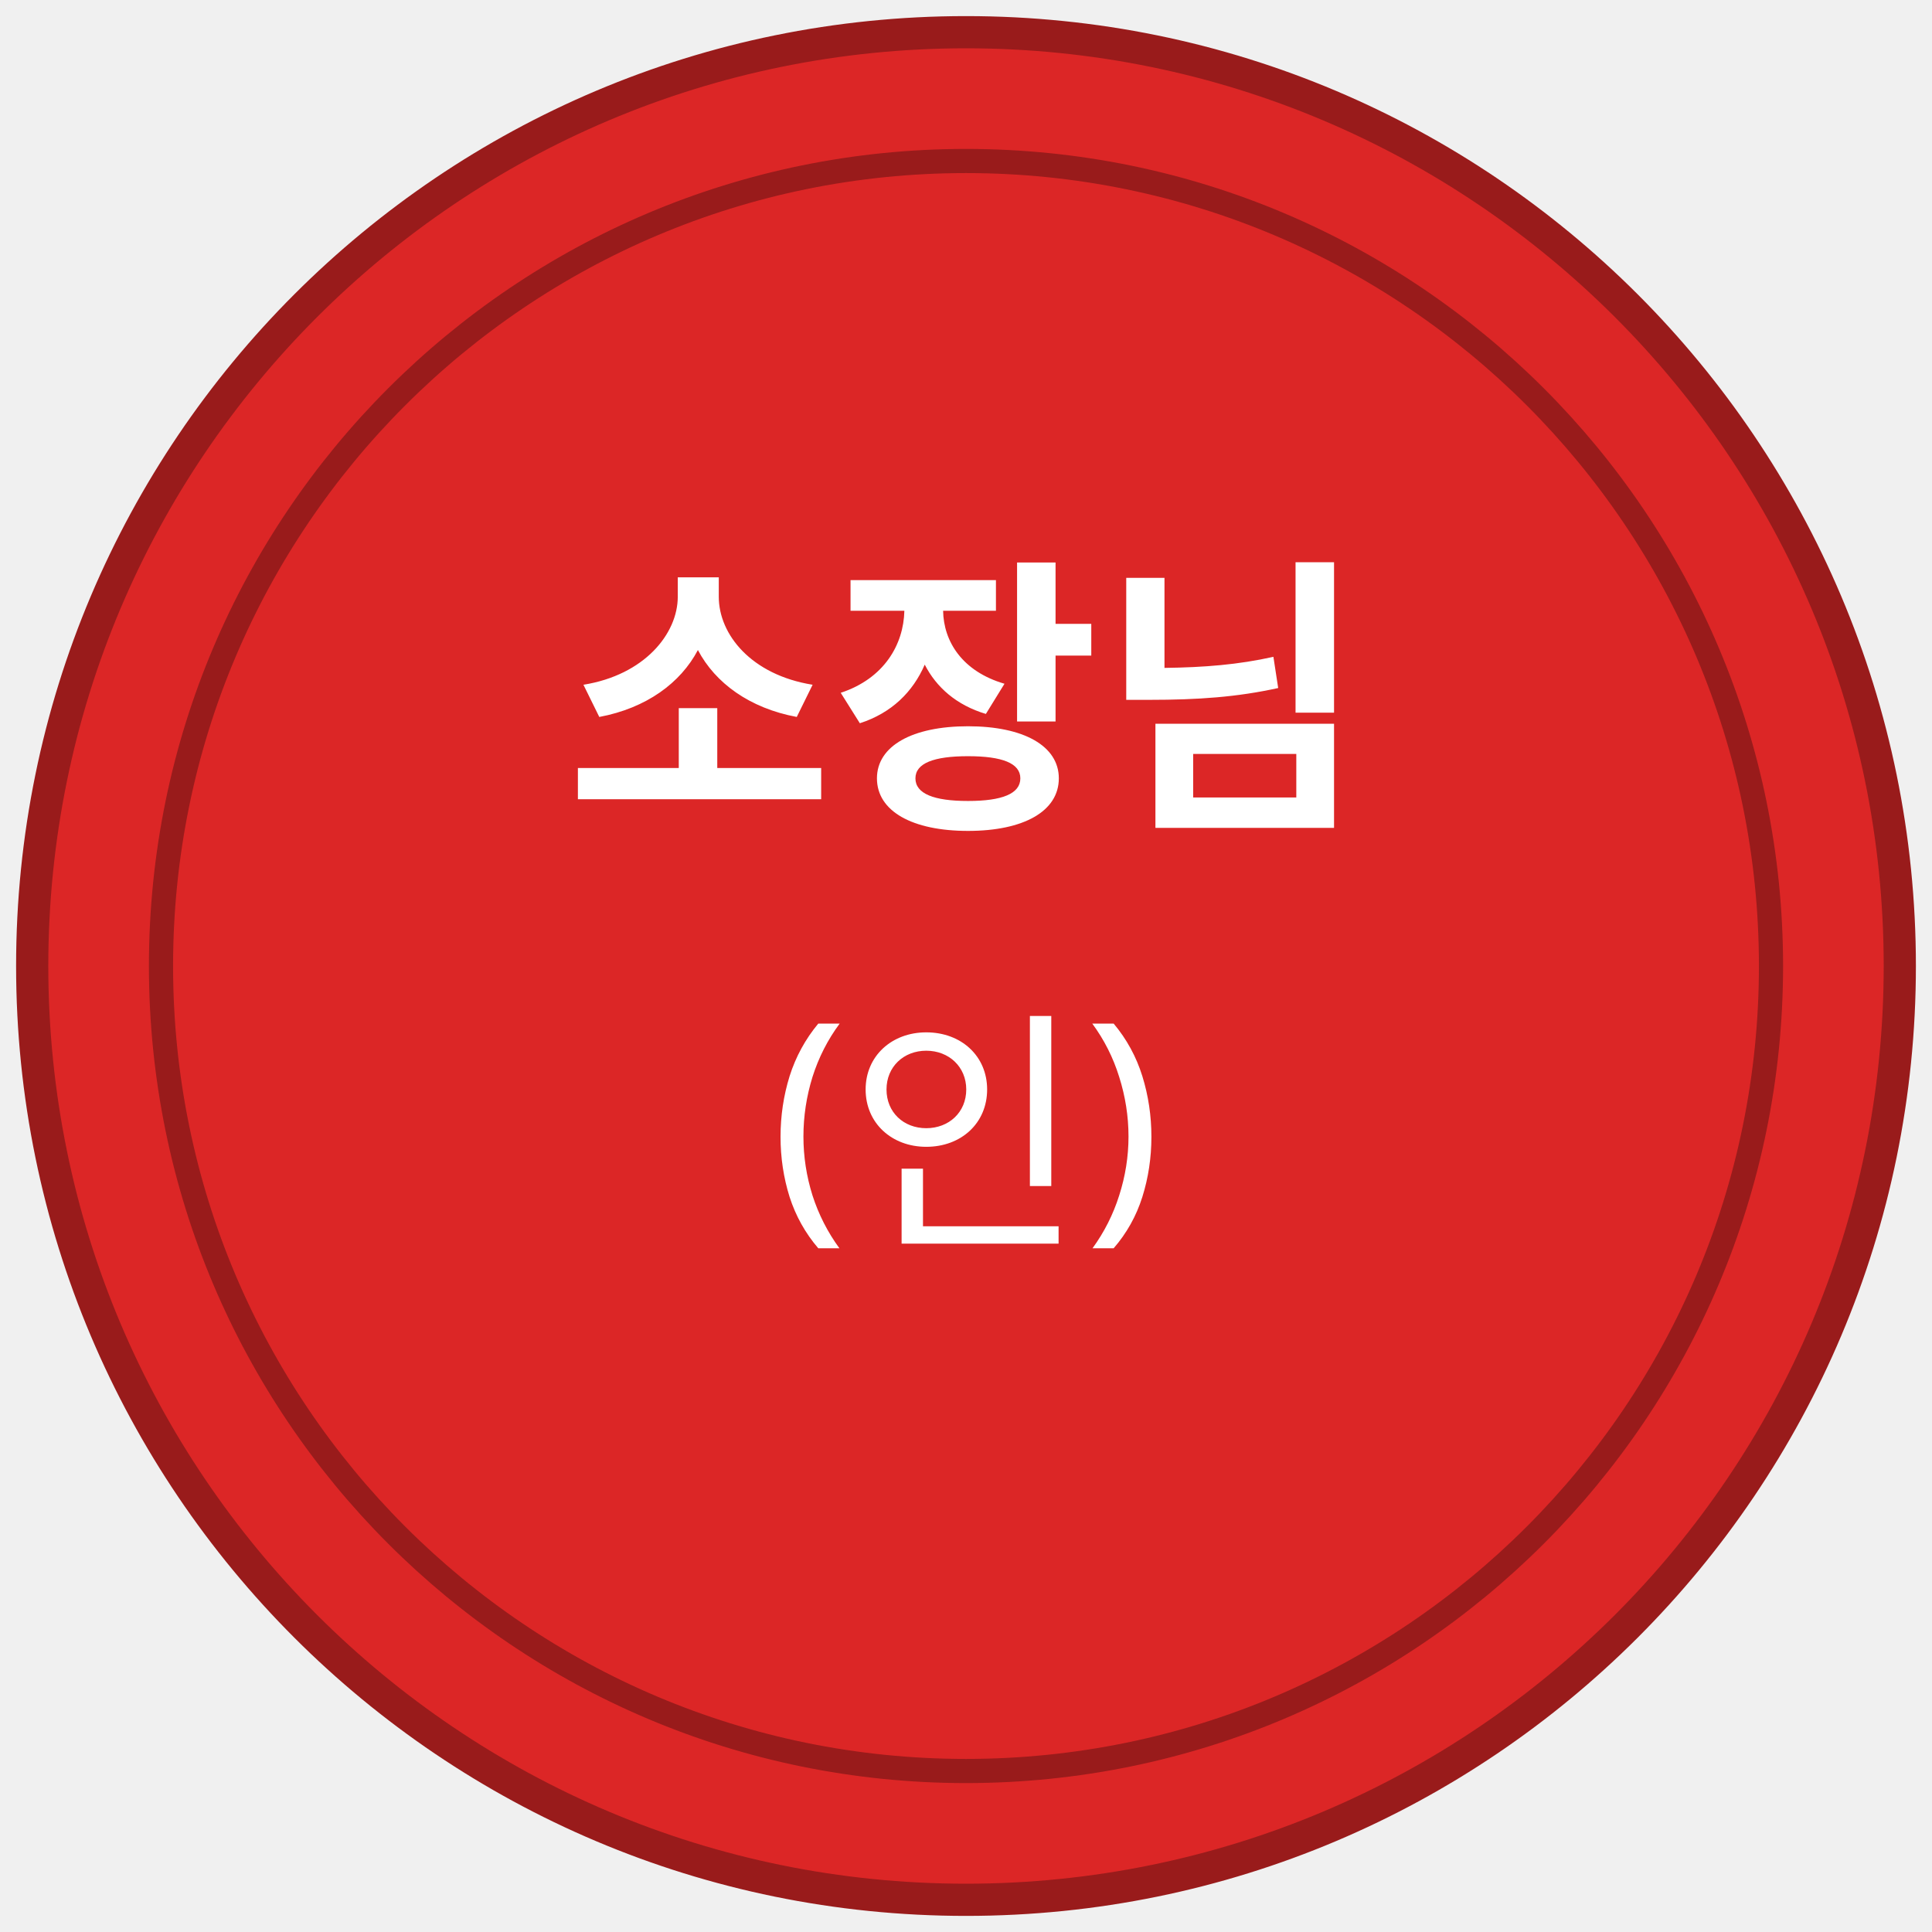
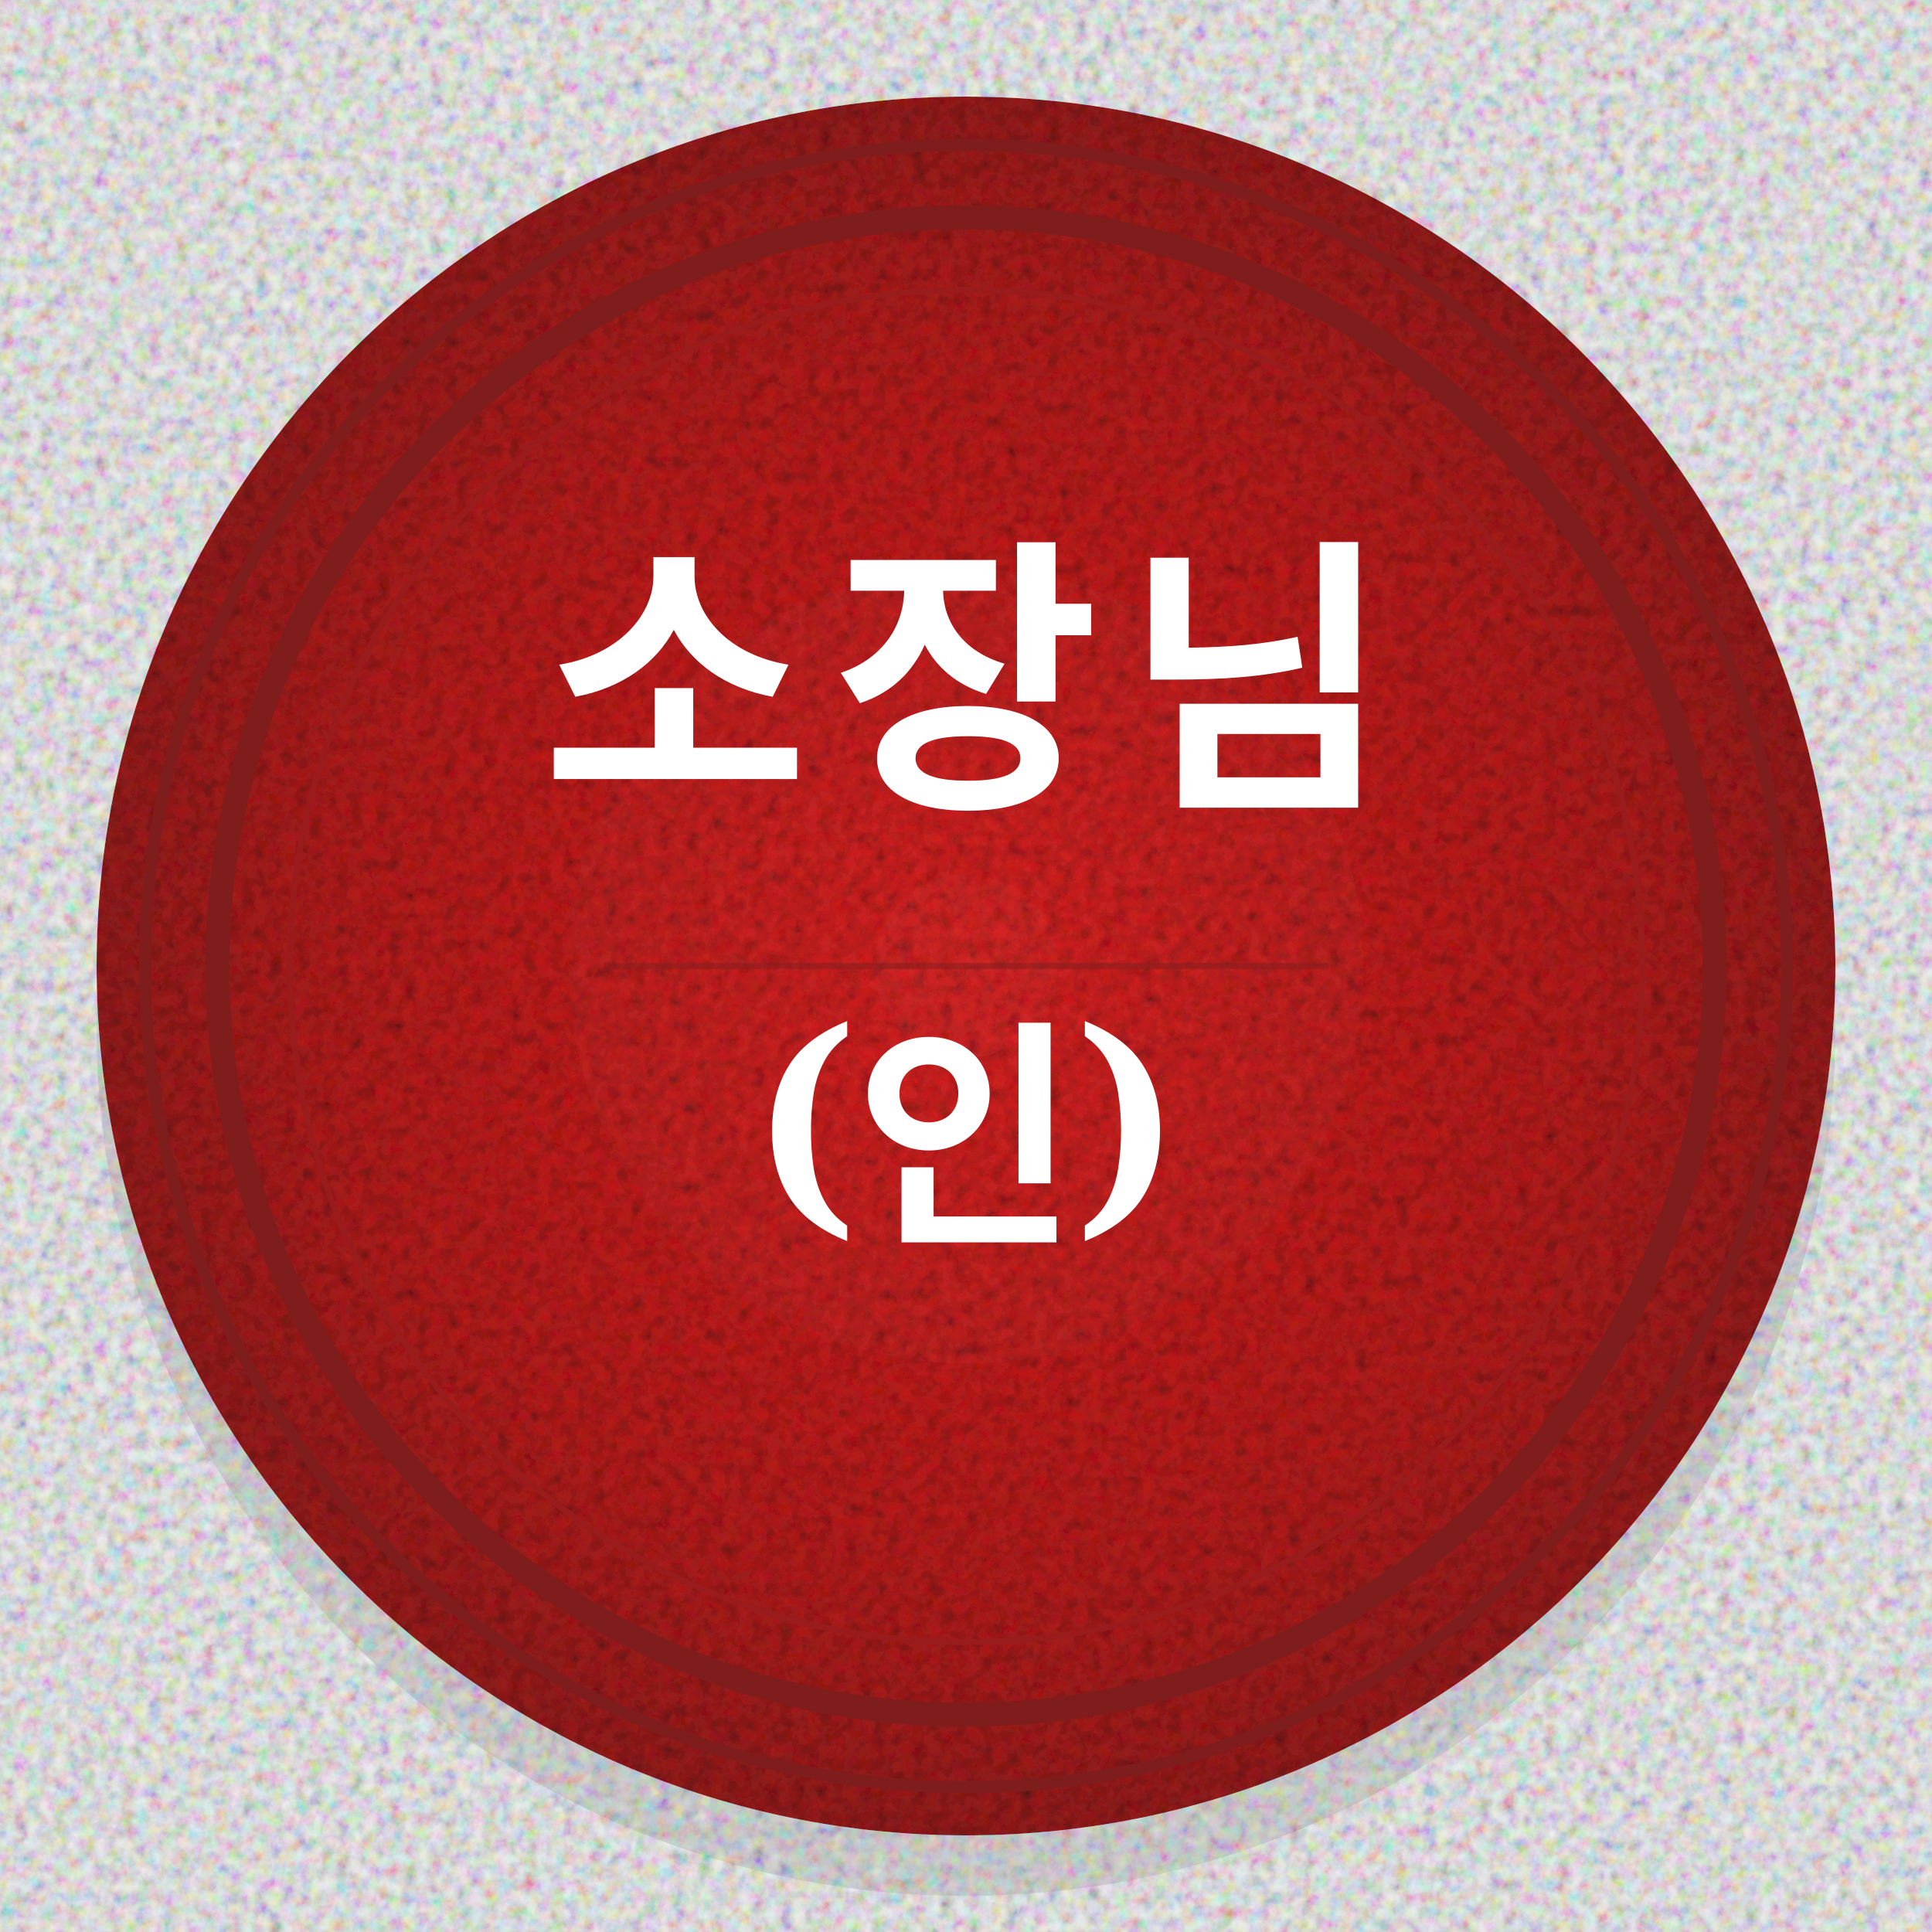
- <svg xmlns="http://www.w3.org/2000/svg" width="120" height="120" viewBox="0 0 120 120">
-   <circle cx="60" cy="60" r="58" fill="#dc2626" stroke="#991b1b" stroke-width="2" />
-   <circle cx="60" cy="60" r="50" fill="none" stroke="#991b1b" stroke-width="1.5" />
-   <text x="60" y="50" font-family="'Malgun Gothic', sans-serif" font-size="18" font-weight="bold" fill="white" text-anchor="middle">소장님</text>
-   <text x="60" y="75" font-family="'Malgun Gothic', sans-serif" font-size="16" fill="white" text-anchor="middle">(인)</text>
+ <svg xmlns="http://www.w3.org/2000/svg" width="160" height="160" viewBox="0 0 160 160">
+   <defs>
+     <radialGradient id="sealGradient" cx="50%" cy="50%" r="50%">
+       <stop offset="0%" style="stop-color:#dc2626;stop-opacity:1" />
+       <stop offset="70%" style="stop-color:#b91c1c;stop-opacity:1" />
+       <stop offset="100%" style="stop-color:#991b1b;stop-opacity:1" />
+     </radialGradient>
+     <filter id="texture">
+       <feTurbulence type="fractalNoise" baseFrequency="0.9" numOctaves="4" result="noise" />
+       <feColorMatrix in="noise" type="saturate" values="0" />
+       <feBlend in="SourceGraphic" in2="noise" mode="multiply" />
+     </filter>
+   </defs>
+   <circle cx="80" cy="85" r="72" fill="rgba(0,0,0,0.15)" />
+   <circle cx="80" cy="80" r="72" fill="url(#sealGradient)" filter="url(#texture)" />
+   <circle cx="80" cy="80" r="68" fill="none" stroke="#7f1d1d" stroke-width="1" />
+   <circle cx="80" cy="80" r="62" fill="none" stroke="#7f1d1d" stroke-width="2" />
+   <circle cx="80" cy="80" r="56" fill="none" stroke="#991b1b" stroke-width="0.5" />
+   <text x="80" y="65" font-family="'Noto Serif KR', 'Malgun Gothic', serif" font-size="24" font-weight="900" fill="white" text-anchor="middle" letter-spacing="2">소장님</text>
+   <text x="80" y="100" font-family="'Noto Serif KR', 'Malgun Gothic', serif" font-size="20" font-weight="700" fill="white" text-anchor="middle">(인)</text>
+   <line x1="50" y1="80" x2="110" y2="80" stroke="#7f1d1d" stroke-width="0.5" opacity="0.5" />
</svg>
